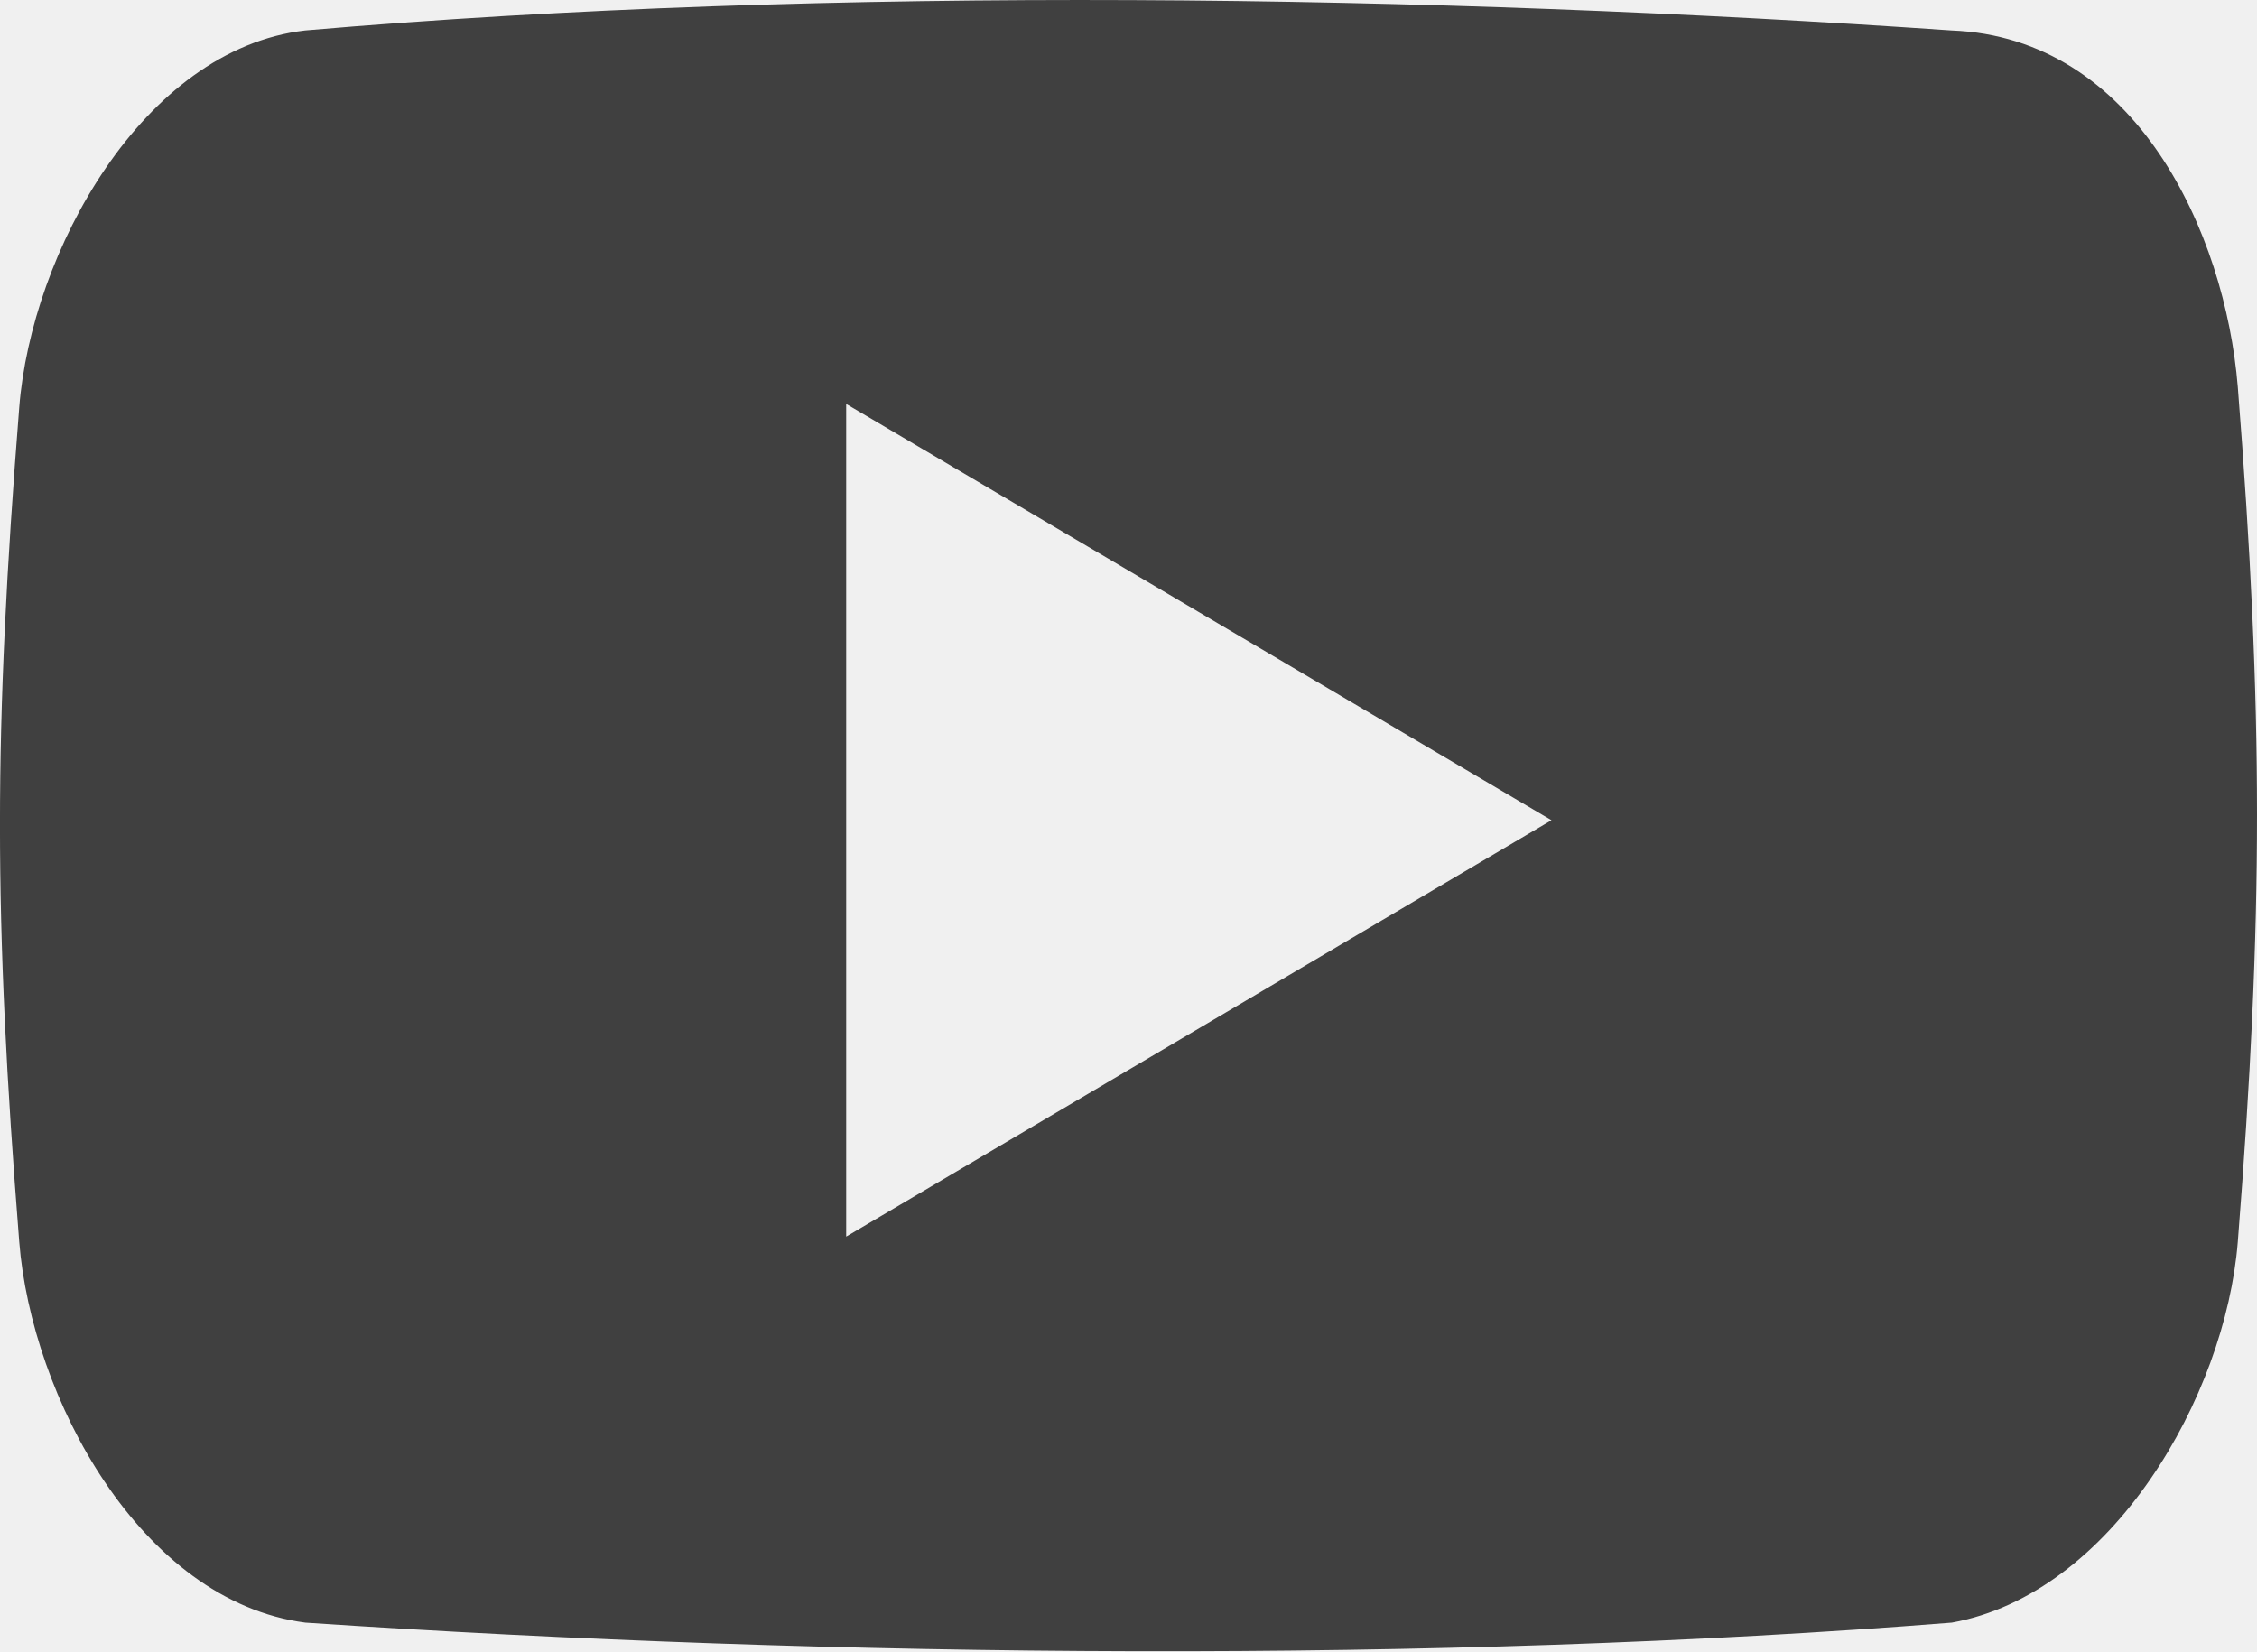
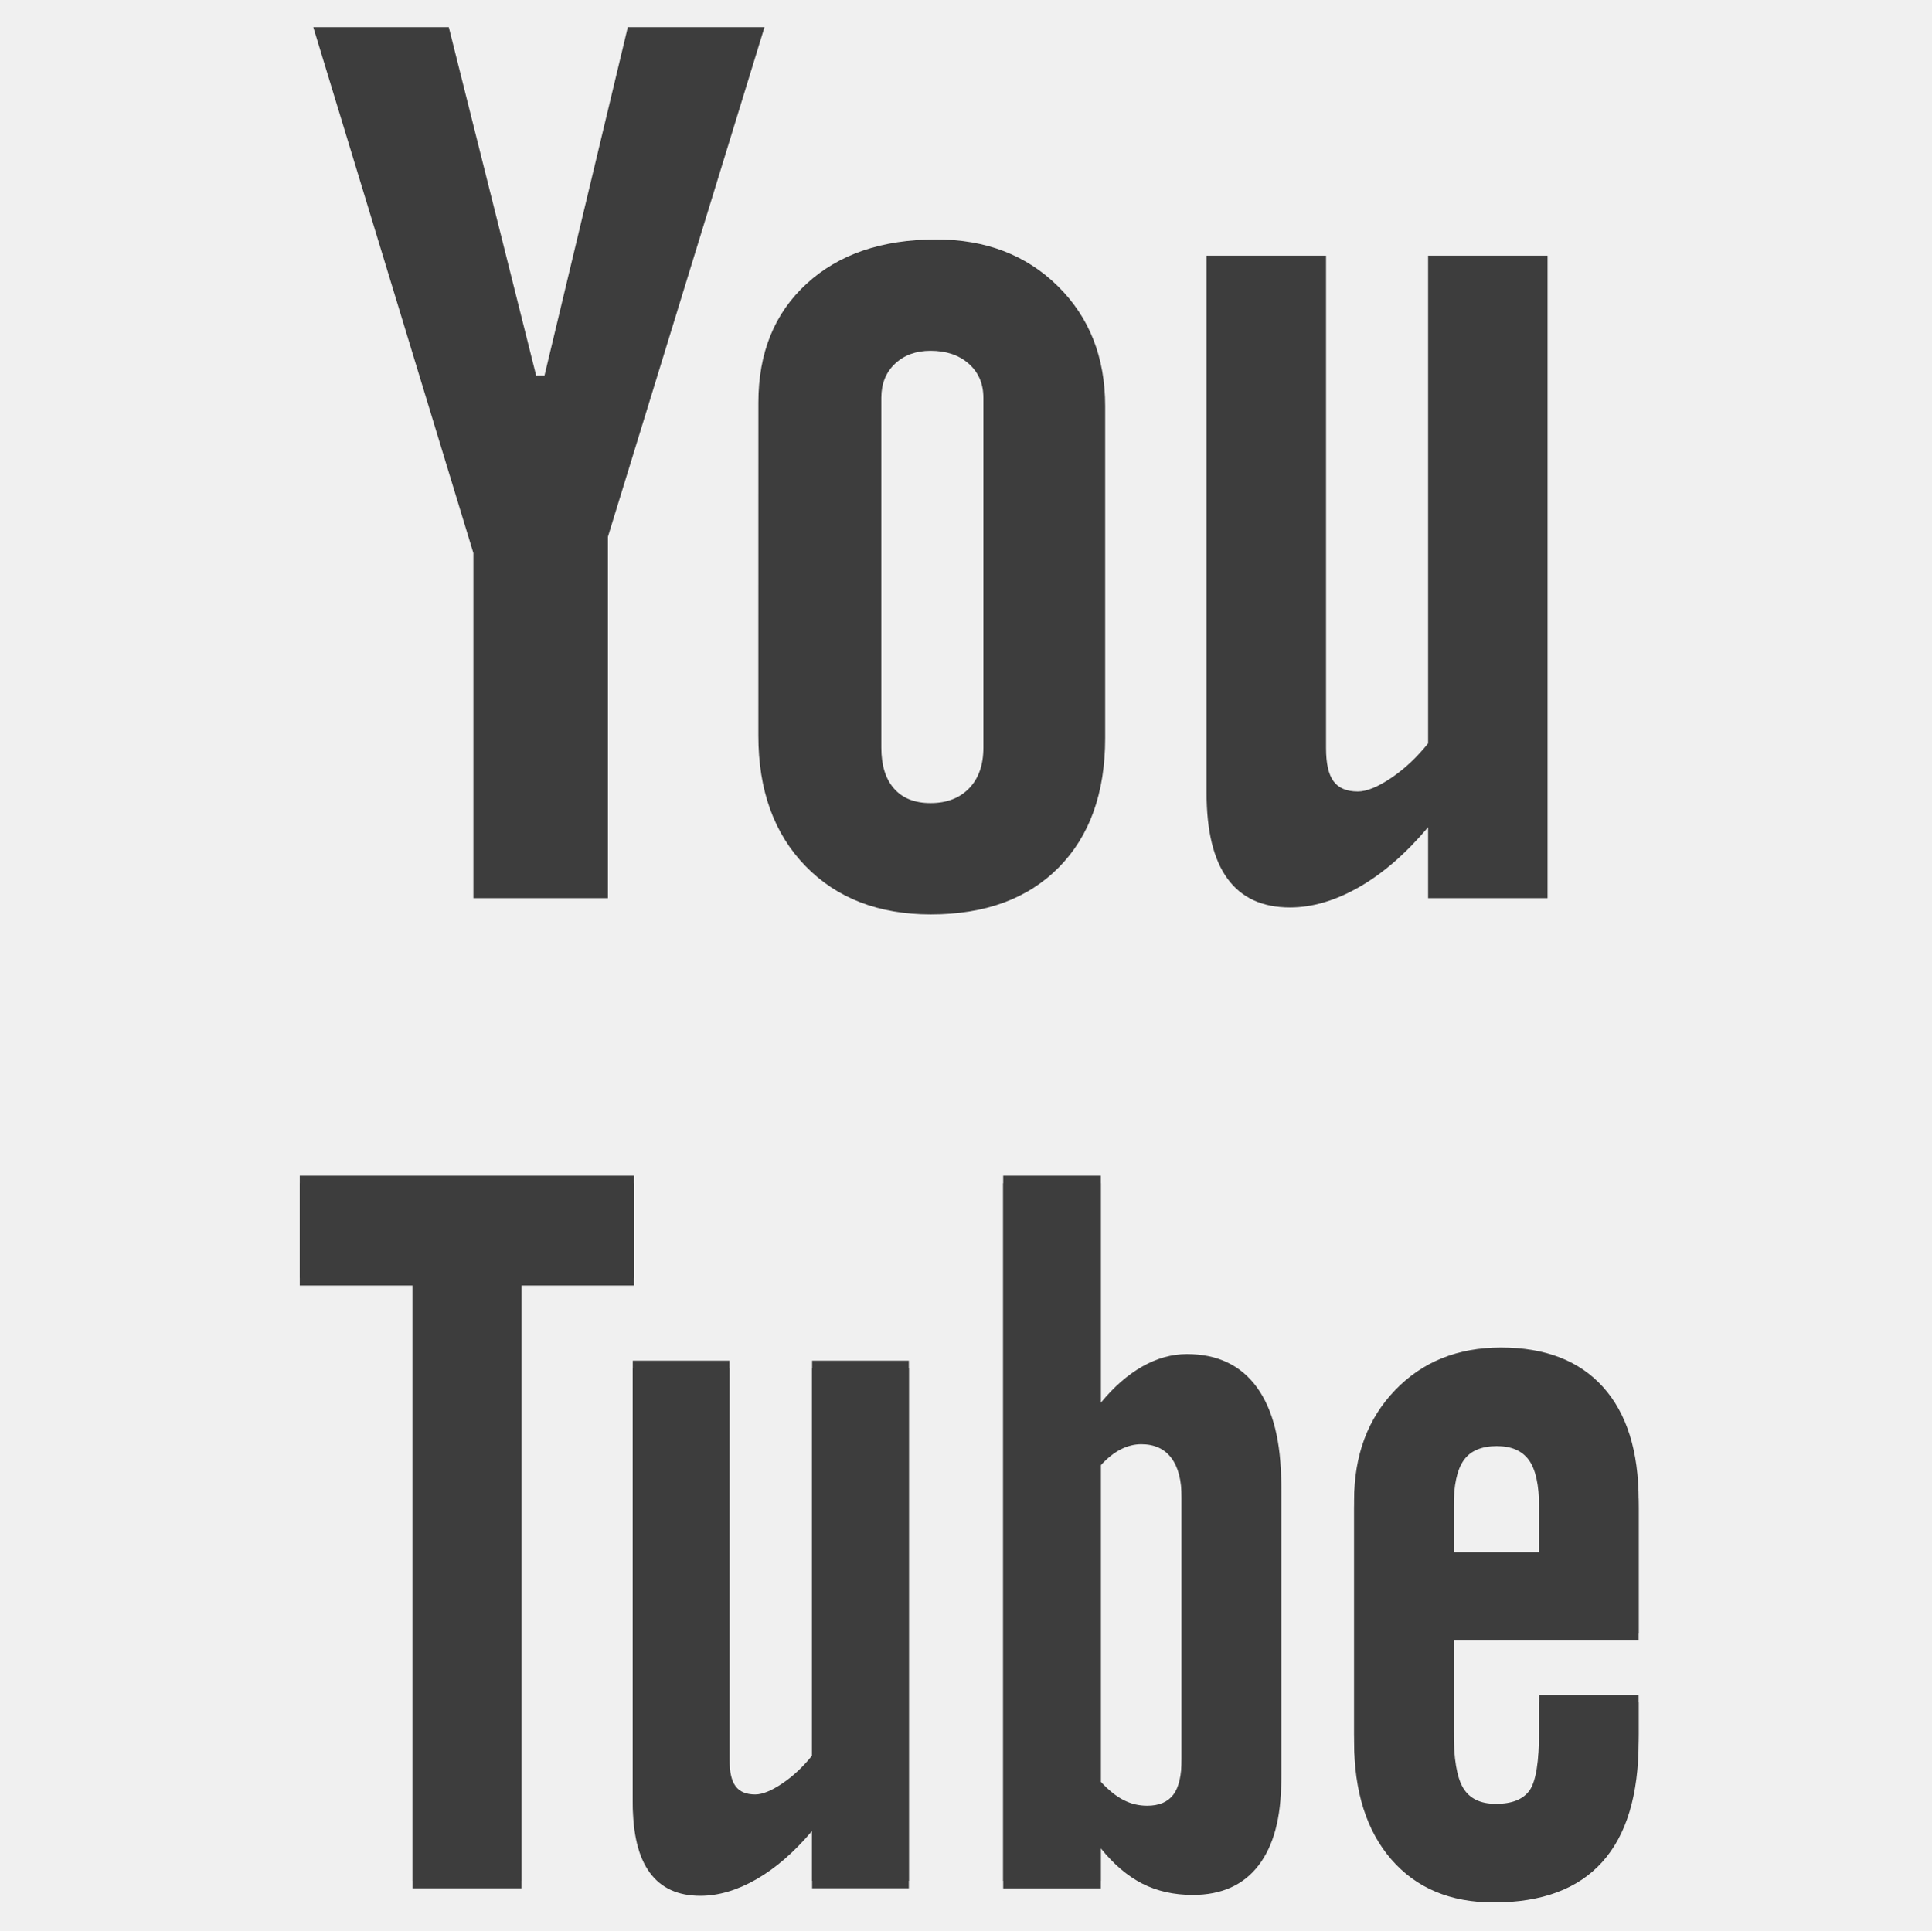
- <svg xmlns="http://www.w3.org/2000/svg" version="1.1" id="Layer_1" x="0px" y="0px" width="43.735px" height="32px" viewBox="0 0 43.735 32" enable-background="new 0 0 43.735 32" xml:space="preserve">
-   <path fill="#404040" d="M37.816,0.59c-9.961-0.69-21.763-0.877-31.903,0C2.764,0.954,0.608,4.899,0.373,7.896  c-0.498,6.293-0.498,9.874,0,16.168c0.237,2.998,2.34,6.962,5.544,7.381c10.259,0.69,22.005,0.788,31.903,0  c3.1-0.556,5.305-4.383,5.543-7.381c0.496-6.295,0.496-10.267,0-16.564C43.119,4.504,41.385,0.726,37.816,0.59z M16.397,23.964  V7.828l13.667,8.067L16.397,23.964z" />
-   <g>
- </g>
-   <g>
- </g>
-   <g>
- </g>
-   <g>
- </g>
-   <g>
- </g>
-   <g>
- </g>
-   <g>
- </g>
-   <g>
- </g>
-   <g>
- </g>
-   <g>
- </g>
-   <g>
- </g>
-   <g>
- </g>
-   <g>
- </g>
-   <g>
- </g>
-   <g>
- </g>
+ <svg xmlns="http://www.w3.org/2000/svg" version="1.1" id="Layer_1" x="0px" y="0px" width="283.465px" height="283.464px" viewBox="0 0 283.465 283.464" enable-background="new 0 0 283.465 283.464" xml:space="preserve">
+   <g id="Facebook" display="none">
+     <path display="inline" fill="#FFFFFF" d="M82.732,100.532h27V88.283v-12v-2.001c0-11.55,0.298-29.4,8.698-40.449   c8.85-11.702,21-19.65,41.901-19.65c34.048,0,48.399,4.849,48.399,4.849l-6.75,40.001c0,0-11.25-3.251-21.75-3.251   s-19.899,3.75-19.899,14.25v4.25v14.001v12.249h43.048l-3,39.05h-40.048v135.701h-50.6V139.582h-27L82.732,100.532L82.732,100.532z   " />
+   </g>
+   <g id="Twitter" display="none">
+     <path display="inline" fill="#FFFFFF" d="M270.232,67.508c-9.162,4.063-19.008,6.809-29.34,8.044   c10.545-6.322,18.646-16.333,22.461-28.263c-9.871,5.855-20.809,10.106-32.44,12.396c-9.317-9.928-22.595-16.131-37.288-16.131   c-28.212,0-51.085,22.872-51.085,51.084c0,4.003,0.451,7.903,1.321,11.642c-42.458-2.131-80.099-22.468-105.294-53.376   c-4.397,7.545-6.917,16.32-6.917,25.683c0,17.724,9.018,33.359,22.726,42.521c-8.374-0.266-16.251-2.564-23.138-6.391   c-0.005,0.214-0.005,0.427-0.005,0.643c0,24.751,17.609,45.397,40.978,50.093c-4.286,1.166-8.799,1.791-13.458,1.791   c-3.292,0-6.492-0.32-9.612-0.916c6.501,20.295,25.368,35.065,47.721,35.479c-17.483,13.7-39.51,21.866-63.445,21.866   c-4.124,0-8.189-0.239-12.186-0.715c22.607,14.494,49.46,22.953,78.309,22.953c93.965,0,145.349-77.846,145.349-145.353   c0-2.214-0.05-4.417-0.146-6.609C254.725,86.75,263.384,77.752,270.232,67.508z" />
+   </g>
+   <g id="YouTube">
+     <g>
+       <g>
+         <path fill="#3D3D3D" d="M45.986,4h19.889l12.813,51.103h1.24L92.146,4h20.064L89.23,78.799v53.049H69.48V81.187L45.986,4z" />
+         <path fill="#3D3D3D" d="M111.315,59.098c0-7.304,2.359-13.119,7.081-17.448c4.722-4.331,11.064-6.496,19.034-6.496     c7.255,0,13.202,2.284,17.835,6.849c4.635,4.565,6.952,10.44,6.952,17.629v48.709c0,8.073-2.276,14.406-6.819,19     c-4.543,4.595-10.801,6.891-18.771,6.891c-7.671,0-13.811-2.371-18.411-7.111c-4.604-4.741-6.906-11.12-6.906-19.132     L111.315,59.098L111.315,59.098z M129.36,109.755c0,2.598,0.622,4.6,1.872,6.014c1.249,1.415,3.031,2.121,5.352,2.121     c2.377,0,4.265-0.722,5.661-2.166c1.397-1.444,2.097-3.433,2.097-5.969V58.391c0-2.061-0.716-3.726-2.143-4.992     c-1.424-1.267-3.296-1.903-5.615-1.903c-2.141,0-3.879,0.636-5.218,1.903c-1.339,1.266-2.006,2.931-2.006,4.992V109.755     L129.36,109.755z" />
+         <path fill="#3D3D3D" d="M227.15,37.538v94.31h-17.534v-10.411c-3.231,3.837-6.595,6.759-10.089,8.766     c-3.495,2.003-6.892,3.008-10.178,3.008c-4.058,0-7.111-1.401-9.168-4.21c-2.06-2.806-3.082-7.02-3.082-12.635V37.538h17.537     v72.295c0,2.237,0.359,3.853,1.1,4.854c0.734,1.001,1.924,1.502,3.57,1.502c1.293,0,2.918-0.663,4.889-1.986     c1.968-1.327,3.771-3.018,5.421-5.078V37.538H227.15z" />
+       </g>
+       <g>
+         <path fill="#3D3D3D" d="M93.069,172.587H44v15.021h16.541v88.49H76.53V187.61h16.539V172.587z M119.201,257.701     c-1.331,1.672-2.795,3.041-4.388,4.112c-1.594,1.071-2.912,1.606-3.961,1.606c-1.331,0-2.295-0.403-2.889-1.217     c-0.594-0.81-0.892-2.115-0.892-3.931V199.74H92.876v63.823c0,4.548,0.832,7.955,2.497,10.231c1.664,2.271,4.14,3.406,7.42,3.406     c2.664,0,5.41-0.812,8.238-2.437c2.833-1.626,5.554-3.991,8.17-7.103v8.434h14.197V199.74h-14.197V257.701z M174.209,198.774     c-2.201,0-4.377,0.606-6.531,1.819c-2.15,1.218-4.18,2.984-6.093,5.314v-33.32h-14.336V276.1h14.336v-5.869     c1.865,2.324,3.888,4.044,6.06,5.16c2.176,1.116,4.65,1.674,7.426,1.674c4.205,0,7.425-1.438,9.646-4.319     c2.223-2.881,3.335-7.037,3.335-12.467v-42.361c0-6.232-1.185-10.985-3.553-14.25     C182.132,200.41,178.701,198.774,174.209,198.774z M173.439,258.203c0,2.435-0.412,4.19-1.229,5.262     c-0.819,1.074-2.095,1.609-3.83,1.609c-1.206,0-2.351-0.271-3.435-0.822c-1.086-0.545-2.207-1.438-3.36-2.685v-47.584     c0.965-1.05,1.938-1.823,2.929-2.325c0.985-0.5,1.986-0.752,2.998-0.752c1.924,0,3.396,0.668,4.407,2.006     c1.017,1.334,1.521,3.289,1.521,5.864V258.203L173.439,258.203z M240.521,239.712v-19.441c0-7.248-1.744-12.801-5.229-16.665     c-3.485-3.862-8.478-5.794-14.974-5.794c-6.354,0-11.534,2.087-15.543,6.258c-4.02,4.172-6.021,9.572-6.021,16.201v34.271     c0,7.353,1.83,13.127,5.48,17.326c3.651,4.193,8.656,6.299,15.011,6.299c7.067,0,12.381-1.983,15.938-5.943     c3.559-3.96,5.334-9.855,5.334-17.682v-5.733H225.91v5.306c0,4.492-0.471,7.399-1.406,8.715     c-0.938,1.312-2.584,1.969-4.936,1.969c-2.269,0-3.859-0.771-4.799-2.329c-0.938-1.554-1.404-4.339-1.404-8.354v-14.402H240.521     L240.521,239.712z M213.367,220.128c0-3.195,0.492-5.485,1.48-6.871c0.979-1.387,2.604-2.077,4.859-2.077     c2.162,0,3.73,0.69,4.727,2.077c0.979,1.386,1.479,3.676,1.479,6.871v7.729h-12.545V220.128L213.367,220.128z" />
+         <path fill="#3D3D3D" d="M93.069,173.69H44v15.024h16.541v88.486H76.53v-88.486h16.539V173.69z M119.201,258.805     c-1.331,1.669-2.795,3.04-4.388,4.11c-1.594,1.067-2.912,1.604-3.961,1.604c-1.331,0-2.295-0.4-2.889-1.213     c-0.594-0.812-0.892-2.119-0.892-3.934v-58.537H92.876v63.828c0,4.545,0.832,7.957,2.497,10.229     c1.664,2.271,4.14,3.406,7.42,3.406c2.664,0,5.41-0.812,8.238-2.432c2.833-1.628,5.554-3.994,8.17-7.101v8.427h14.197v-76.359     h-14.197V258.805z M174.209,199.878c-2.201,0-4.377,0.604-6.531,1.812c-2.15,1.221-4.18,2.988-6.093,5.312V173.69h-14.336     v103.513h14.336v-5.869c1.865,2.324,3.888,4.045,6.06,5.164c2.176,1.111,4.65,1.67,7.426,1.67c4.205,0,7.425-1.437,9.646-4.318     c2.223-2.883,3.335-7.034,3.335-12.467V219.02c0-6.235-1.185-10.989-3.553-14.247     C182.132,201.511,178.701,199.878,174.209,199.878z M173.439,259.307c0,2.433-0.412,4.188-1.229,5.261     c-0.819,1.072-2.095,1.607-3.83,1.607c-1.206,0-2.351-0.271-3.435-0.82c-1.086-0.547-2.207-1.443-3.36-2.688v-47.582     c0.965-1.051,1.938-1.826,2.929-2.328c0.985-0.498,1.986-0.75,2.998-0.75c1.924,0,3.396,0.668,4.407,2.006     c1.017,1.336,1.521,3.289,1.521,5.863V259.307L173.439,259.307z M240.521,240.813v-19.438c0-7.248-1.744-12.801-5.229-16.668     c-3.485-3.857-8.478-5.793-14.974-5.793c-6.354,0-11.534,2.088-15.543,6.26c-4.02,4.178-6.021,9.572-6.021,16.201v34.271     c0,7.352,1.83,13.126,5.48,17.326c3.651,4.197,8.656,6.298,15.011,6.298c7.067,0,12.381-1.981,15.938-5.942     c3.559-3.957,5.334-9.854,5.334-17.682v-5.736H225.91v5.307c0,4.496-0.471,7.402-1.406,8.718c-0.938,1.312-2.584,1.97-4.936,1.97     c-2.269,0-3.859-0.771-4.799-2.326c-0.938-1.555-1.404-4.341-1.404-8.355v-14.401L240.521,240.813L240.521,240.813z      M213.367,221.23c0-3.195,0.492-5.484,1.48-6.869c0.979-1.386,2.604-2.078,4.859-2.078c2.162,0,3.73,0.692,4.727,2.078     c0.979,1.385,1.479,3.674,1.479,6.869v7.73h-12.545V221.23L213.367,221.23z" />
+       </g>
+     </g>
+   </g>
</svg>
